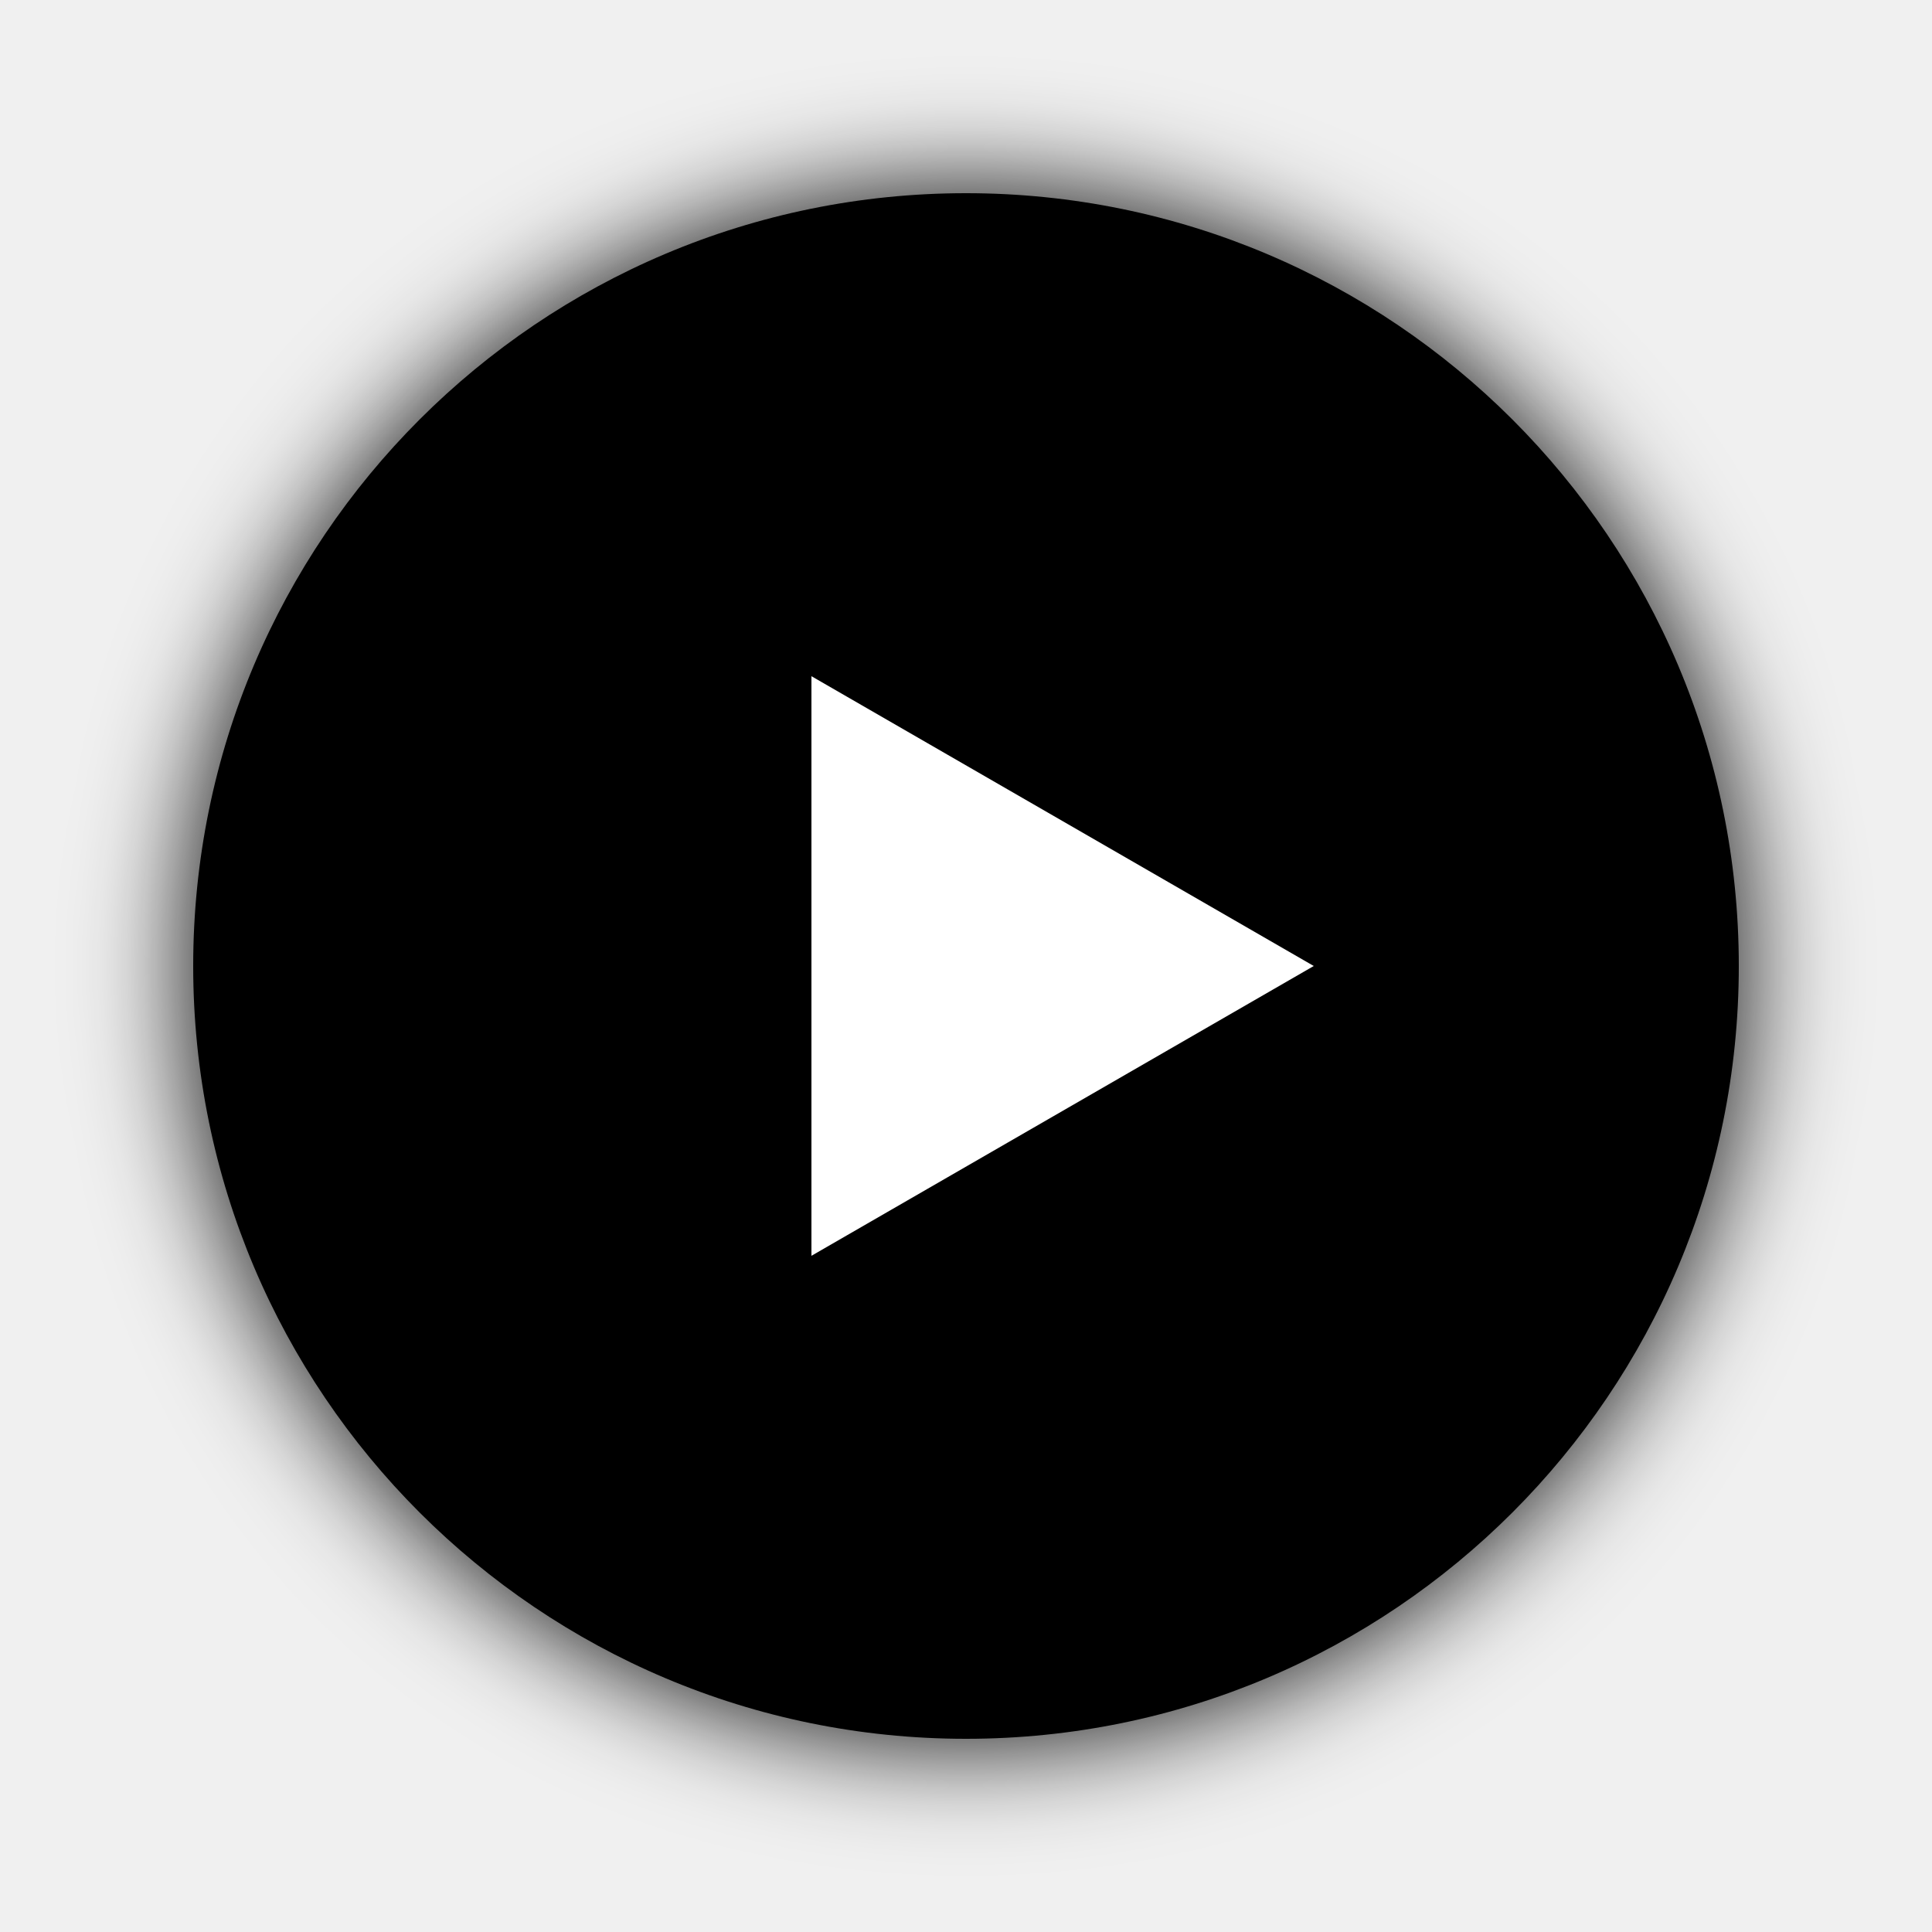
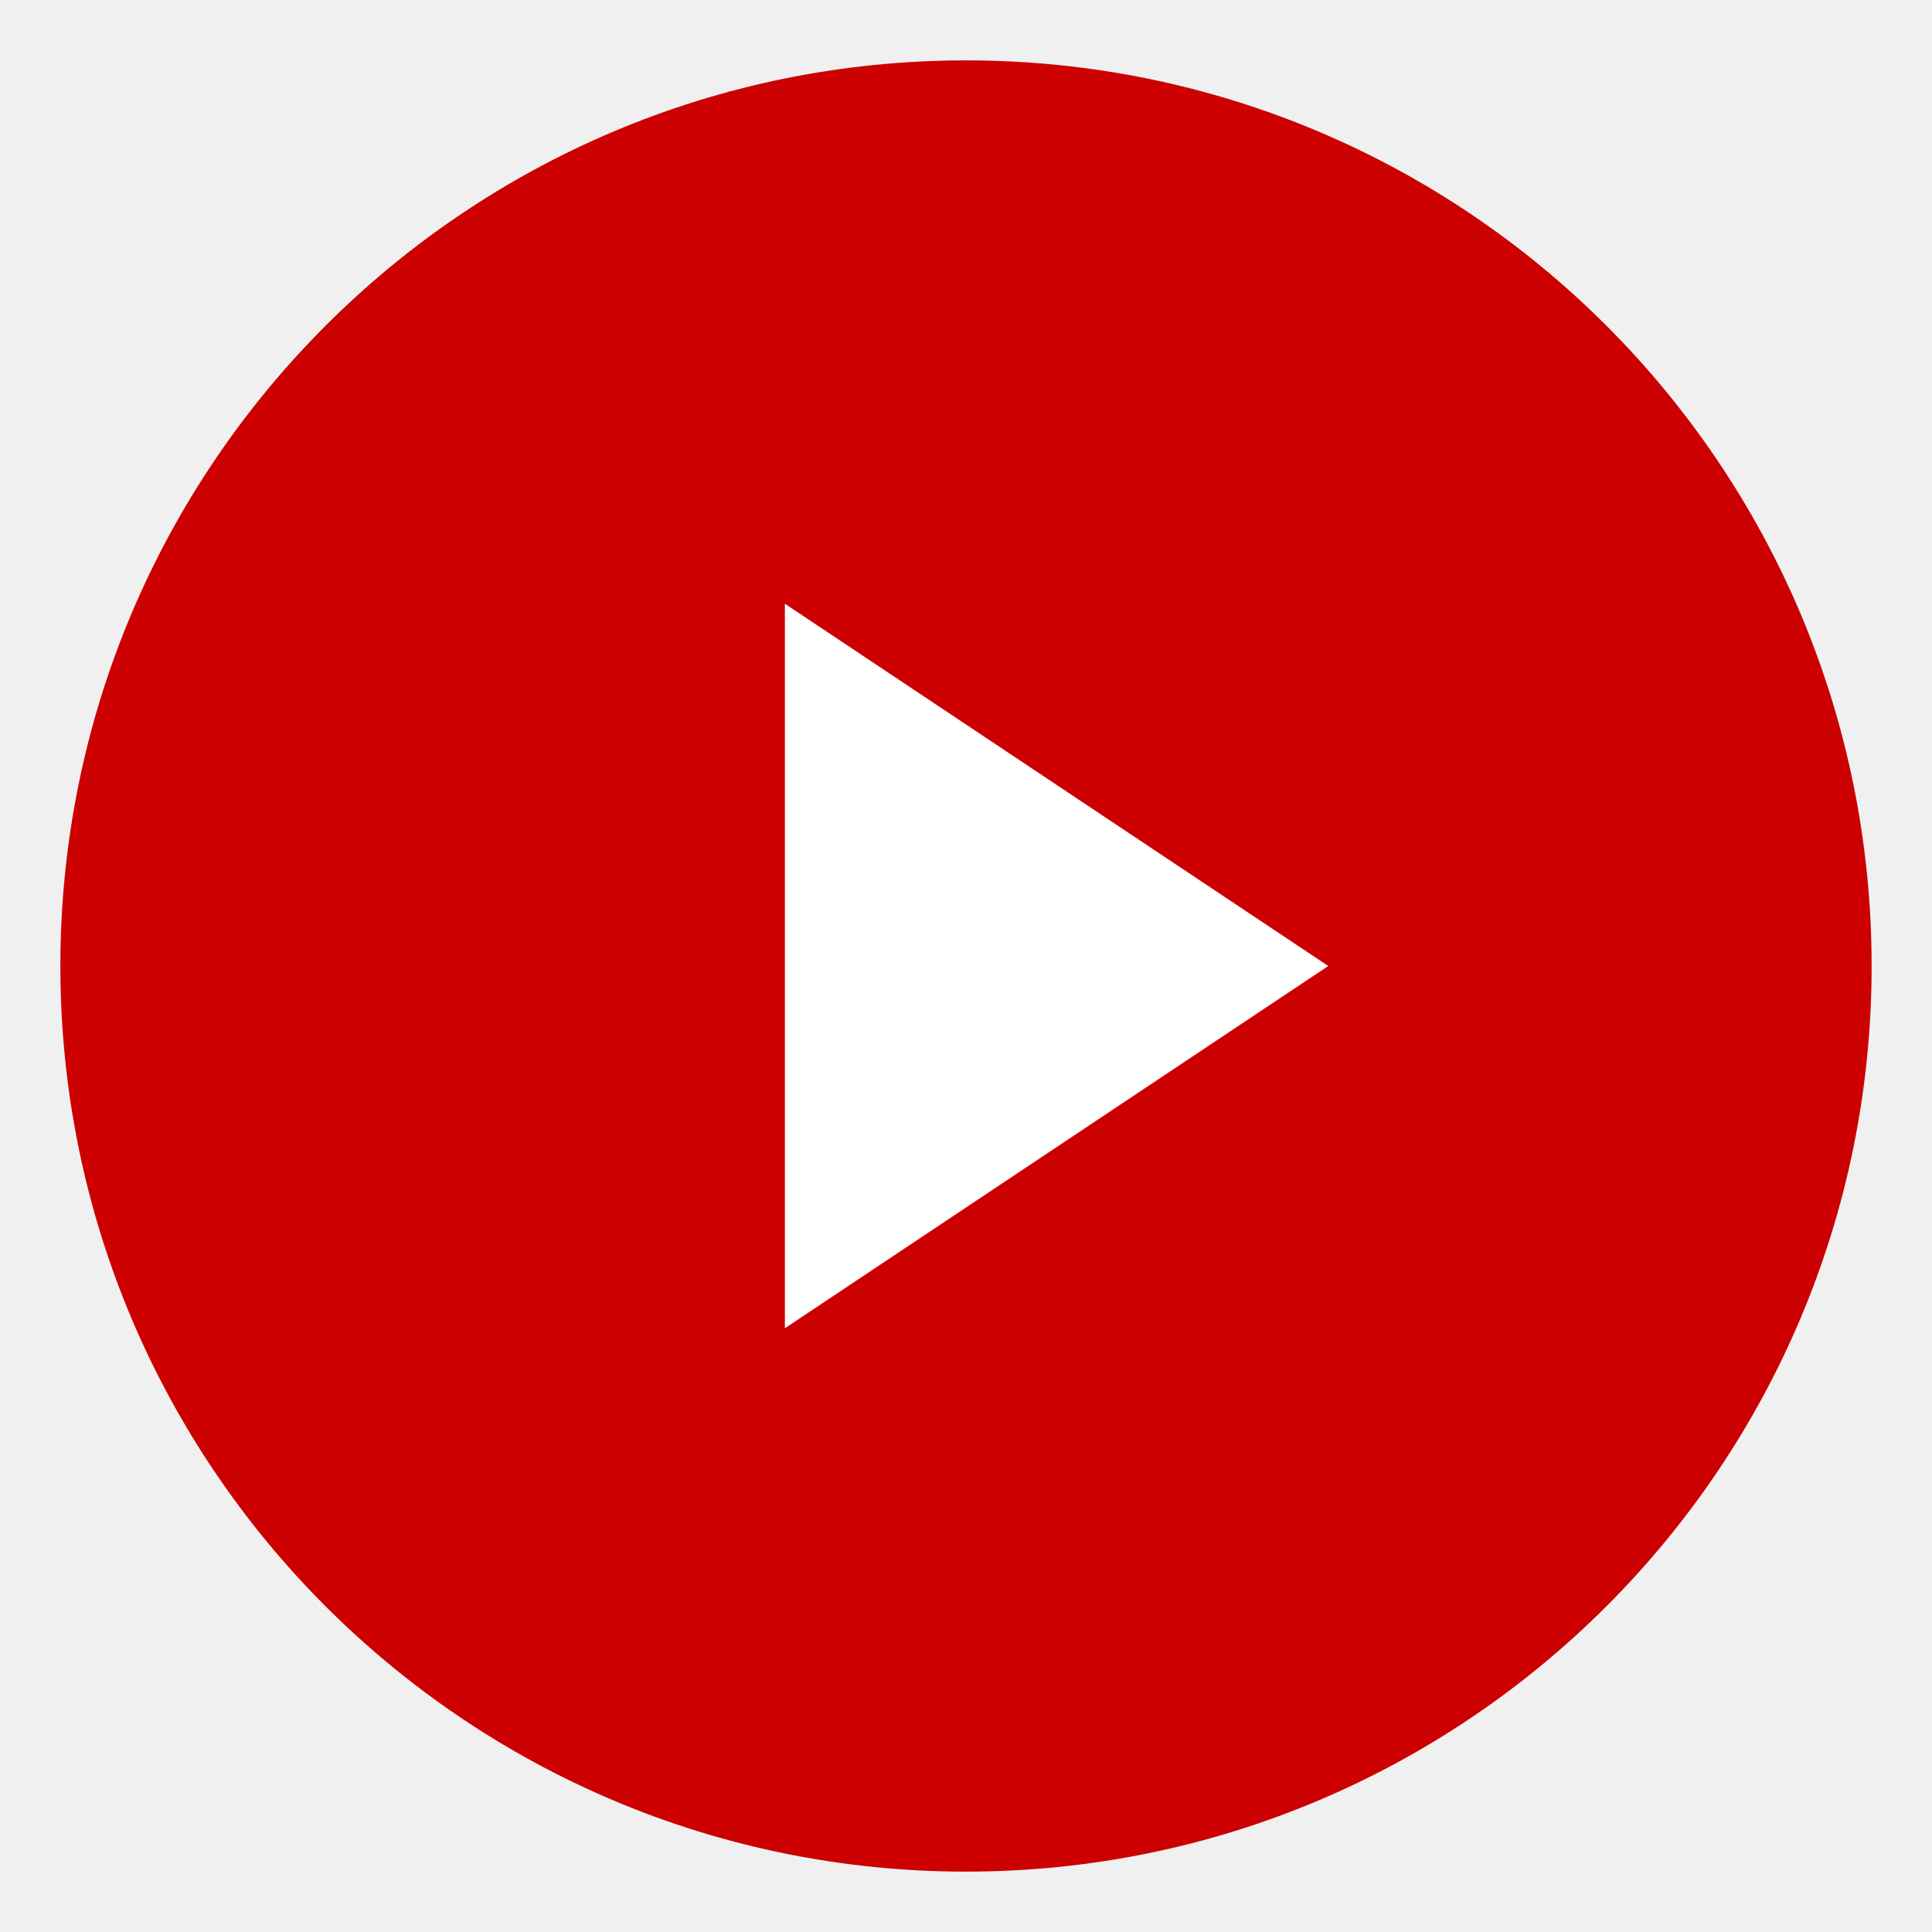
- <svg xmlns="http://www.w3.org/2000/svg" width="100%" height="100%" viewBox="0 0 100 100" fill="none">
-   <defs>
-     <linearGradient id="red-gradient" x1="0%" y1="0%" x2="100%" y2="100%">
-       <stop offset="0%" stopColor="#FF4D4D" />
-       <stop offset="100%" stopColor="#CC0000" />
-     </linearGradient>
-     <filter id="glow-red" x="-50%" y="-50%" width="200%" height="200%">
-       <feGaussianBlur stdDeviation="3" result="coloredBlur" />
-       <feMerge>
-         <feMergeNode in="coloredBlur" />
-         <feMergeNode in="SourceGraphic" />
-       </feMerge>
-     </filter>
-   </defs>
-   <g filter="url(#glow-red)">
-     <circle cx="50" cy="50" r="40" fill="url(#red-gradient)" />
-   </g>
-   <path d="M 42,35 L 68,50 L 42,65 Z" fill="white" />
+ <svg xmlns="http://www.w3.org/2000/svg" width="64" height="64" viewBox="0 0 64 64" fill="none">
+   <circle cx="32" cy="32" r="30" fill="#CC0000" />
+   <path d="M 26,20 L 44,32 L 26,44 Z" fill="white" />
</svg>
